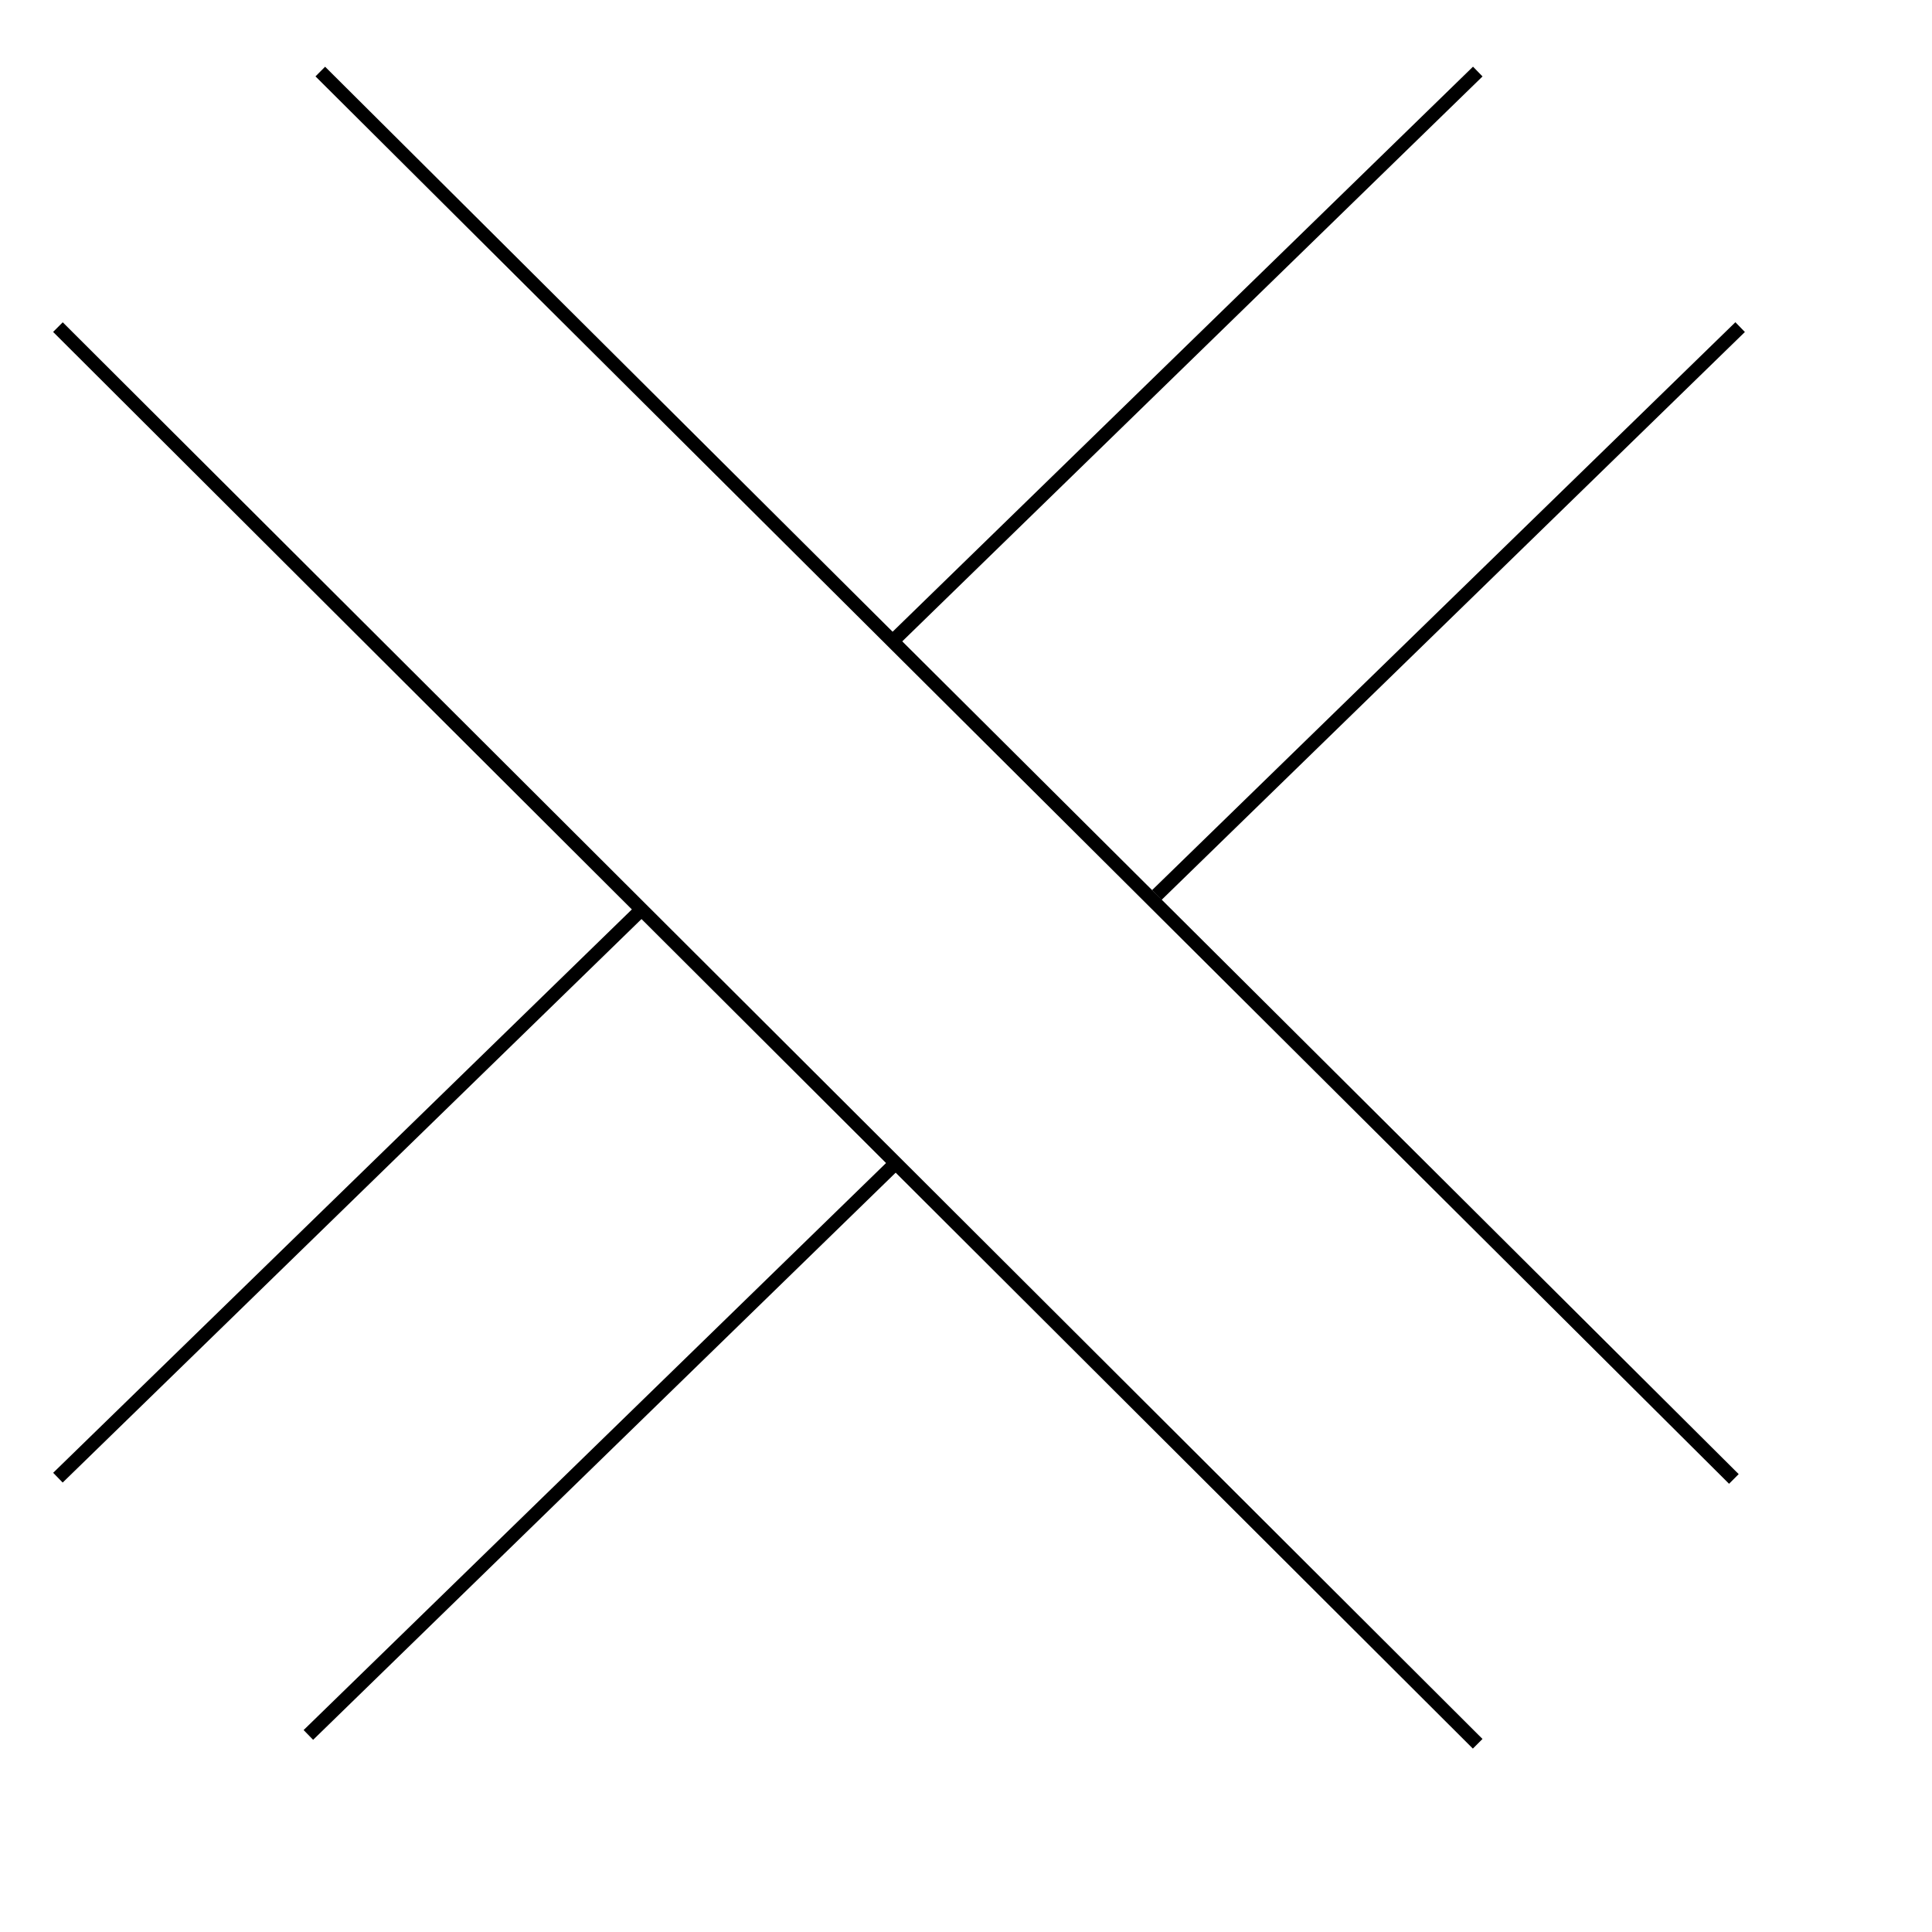
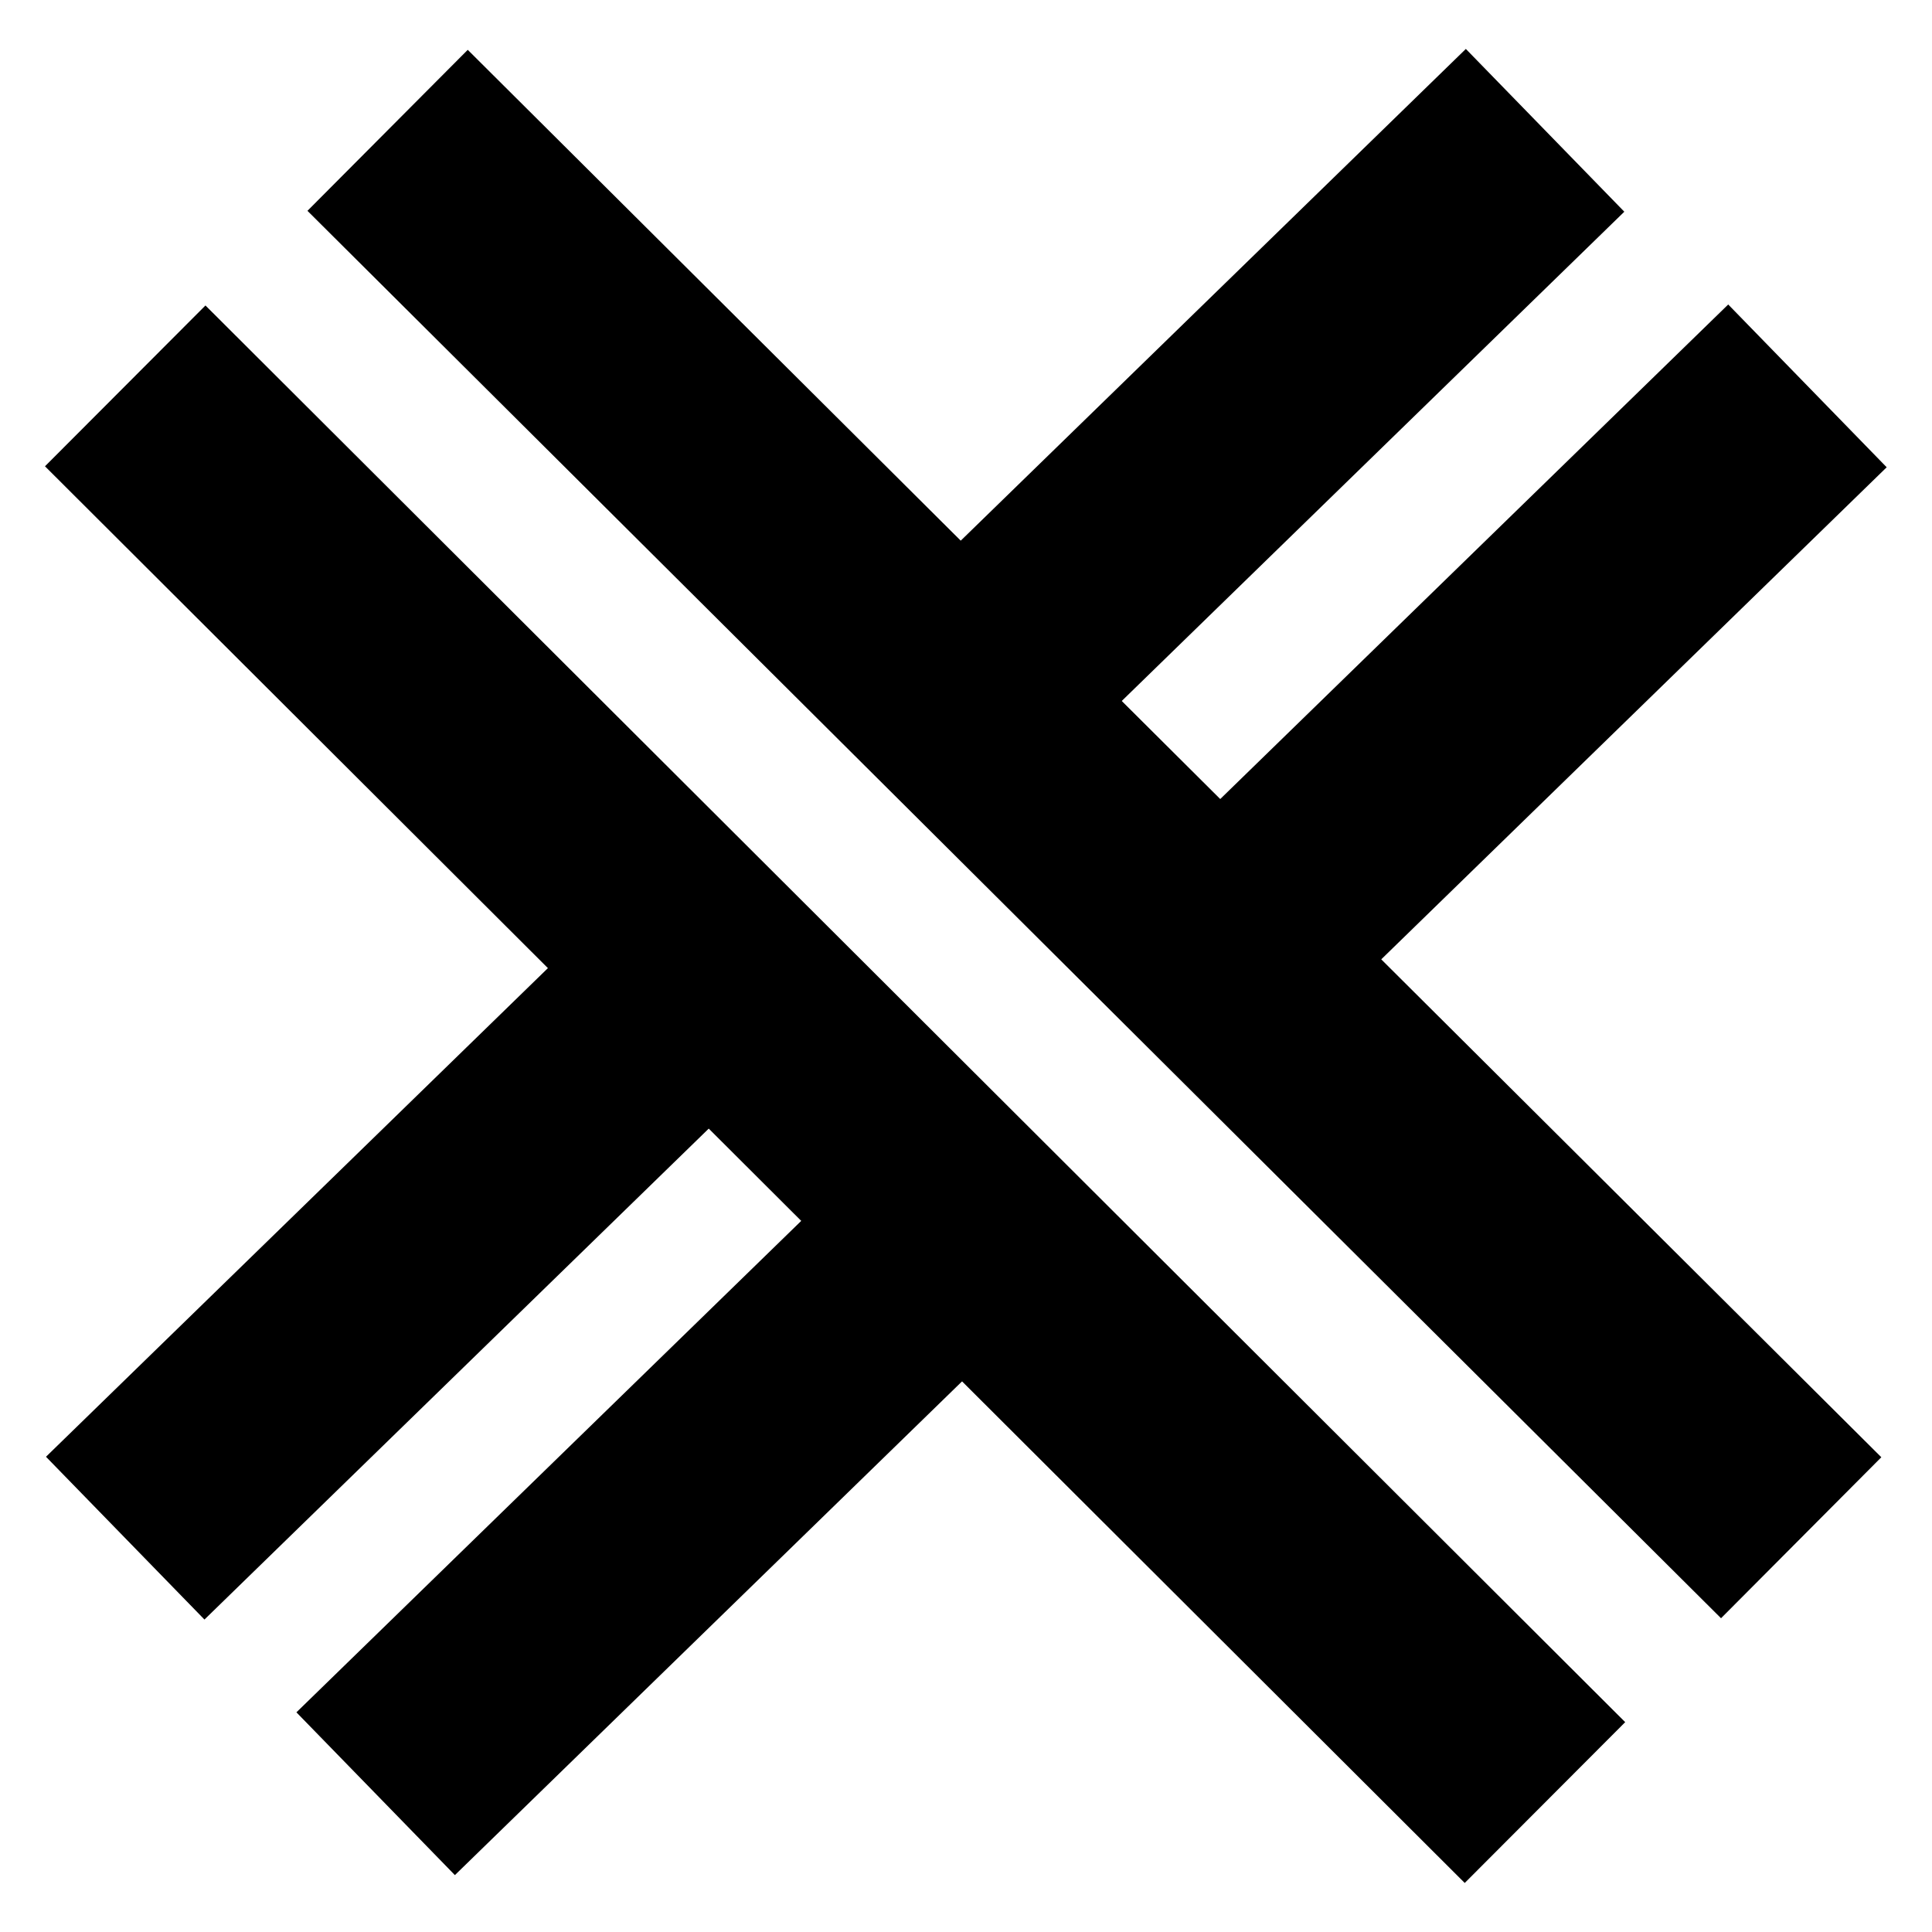
<svg xmlns="http://www.w3.org/2000/svg" width="850.5" height="850.5" viewBox="0 0 850.5 850.5">
-   <defs>
-     <clipPath id="clip-0">
-       <path clip-rule="nonzero" d="M 0 59 L 736 59 L 736 850.5 L 0 850.5 Z M 0 59 " />
-     </clipPath>
-     <clipPath id="clip-1">
-       <path clip-rule="nonzero" d="M 424 59 L 850.5 59 L 850.5 479 L 424 479 Z M 424 59 " />
-     </clipPath>
-   </defs>
  <path fill-rule="evenodd" fill="rgb(100%, 100%, 100%)" fill-opacity="1" d="M 0 850.5 L 850.5 850.5 L 850.5 0 L 0 0 Z M 0 850.5 " />
-   <path fill="none" stroke-width="6.001" stroke-linecap="butt" stroke-linejoin="miter" stroke="rgb(0%, 0%, 0%)" stroke-opacity="1" stroke-miterlimit="10" d="M 141 819 L 763.281 199.441 " transform="matrix(1, 0, 0, -1, 0, 850.5)" />
-   <g clip-path="url(#clip-0)">
-     <path fill="none" stroke-width="6.001" stroke-linecap="butt" stroke-linejoin="miter" stroke="rgb(0%, 0%, 0%)" stroke-opacity="1" stroke-miterlimit="10" d="M 25.5 706.5 L 650.5 82.859 " transform="matrix(1, 0, 0, -1, 0, 850.5)" />
-   </g>
-   <path fill="none" stroke-width="6.001" stroke-linecap="butt" stroke-linejoin="miter" stroke="rgb(0%, 0%, 0%)" stroke-opacity="1" stroke-miterlimit="10" d="M 282.289 450 L 25.5 200 " transform="matrix(1, 0, 0, -1, 0, 850.5)" />
-   <path fill="none" stroke-width="6.001" stroke-linecap="butt" stroke-linejoin="miter" stroke="rgb(0%, 0%, 0%)" stroke-opacity="1" stroke-miterlimit="10" d="M 650.539 819 L 393.75 569 " transform="matrix(1, 0, 0, -1, 0, 850.5)" />
-   <g clip-path="url(#clip-1)">
-     <path fill="none" stroke-width="6.001" stroke-linecap="butt" stroke-linejoin="miter" stroke="rgb(0%, 0%, 0%)" stroke-opacity="1" stroke-miterlimit="10" d="M 766.039 706.5 L 509.25 456.5 " transform="matrix(1, 0, 0, -1, 0, 850.5)" />
-   </g>
-   <path fill="none" stroke-width="6.001" stroke-linecap="butt" stroke-linejoin="miter" stroke="rgb(0%, 0%, 0%)" stroke-opacity="1" stroke-miterlimit="10" d="M 392.539 336.75 L 135.75 86.75 " transform="matrix(1, 0, 0, -1, 0, 850.5)" />
+   <path fill="none" stroke-width="100.01" stroke-linecap="butt" stroke-linejoin="miter" stroke="rgb(0%, 0%, 0%)" stroke-opacity="1" stroke-miterlimit="10" d="M 170.629 793.129 L 792.91 173.559 " transform="matrix(1, 0, 0, -1, 0, 850.5)" />
+   <path fill="none" stroke-width="100.01" stroke-linecap="butt" stroke-linejoin="miter" stroke="rgb(0%, 0%, 0%)" stroke-opacity="1" stroke-miterlimit="10" d="M 55.125 680.629 L 680.121 56.984 " transform="matrix(1, 0, 0, -1, 0, 850.5)" />
+   <path fill="none" stroke-width="100.01" stroke-linecap="butt" stroke-linejoin="miter" stroke="rgb(0%, 0%, 0%)" stroke-opacity="1" stroke-miterlimit="10" d="M 311.922 423.379 L 55.125 173.379 " transform="matrix(1, 0, 0, -1, 0, 850.5)" />
+   <path fill="none" stroke-width="100.01" stroke-linecap="butt" stroke-linejoin="miter" stroke="rgb(0%, 0%, 0%)" stroke-opacity="1" stroke-miterlimit="10" d="M 680.172 793.129 L 423.371 543.129 " transform="matrix(1, 0, 0, -1, 0, 850.5)" />
+   <path fill="none" stroke-width="100.01" stroke-linecap="butt" stroke-linejoin="miter" stroke="rgb(0%, 0%, 0%)" stroke-opacity="1" stroke-miterlimit="10" d="M 795.672 680.629 L 538.879 430.629 " transform="matrix(1, 0, 0, -1, 0, 850.5)" />
+   <path fill="none" stroke-width="100.01" stroke-linecap="butt" stroke-linejoin="miter" stroke="rgb(0%, 0%, 0%)" stroke-opacity="1" stroke-miterlimit="10" d="M 422.172 310.879 L 165.371 60.875 " transform="matrix(1, 0, 0, -1, 0, 850.5)" />
</svg>
